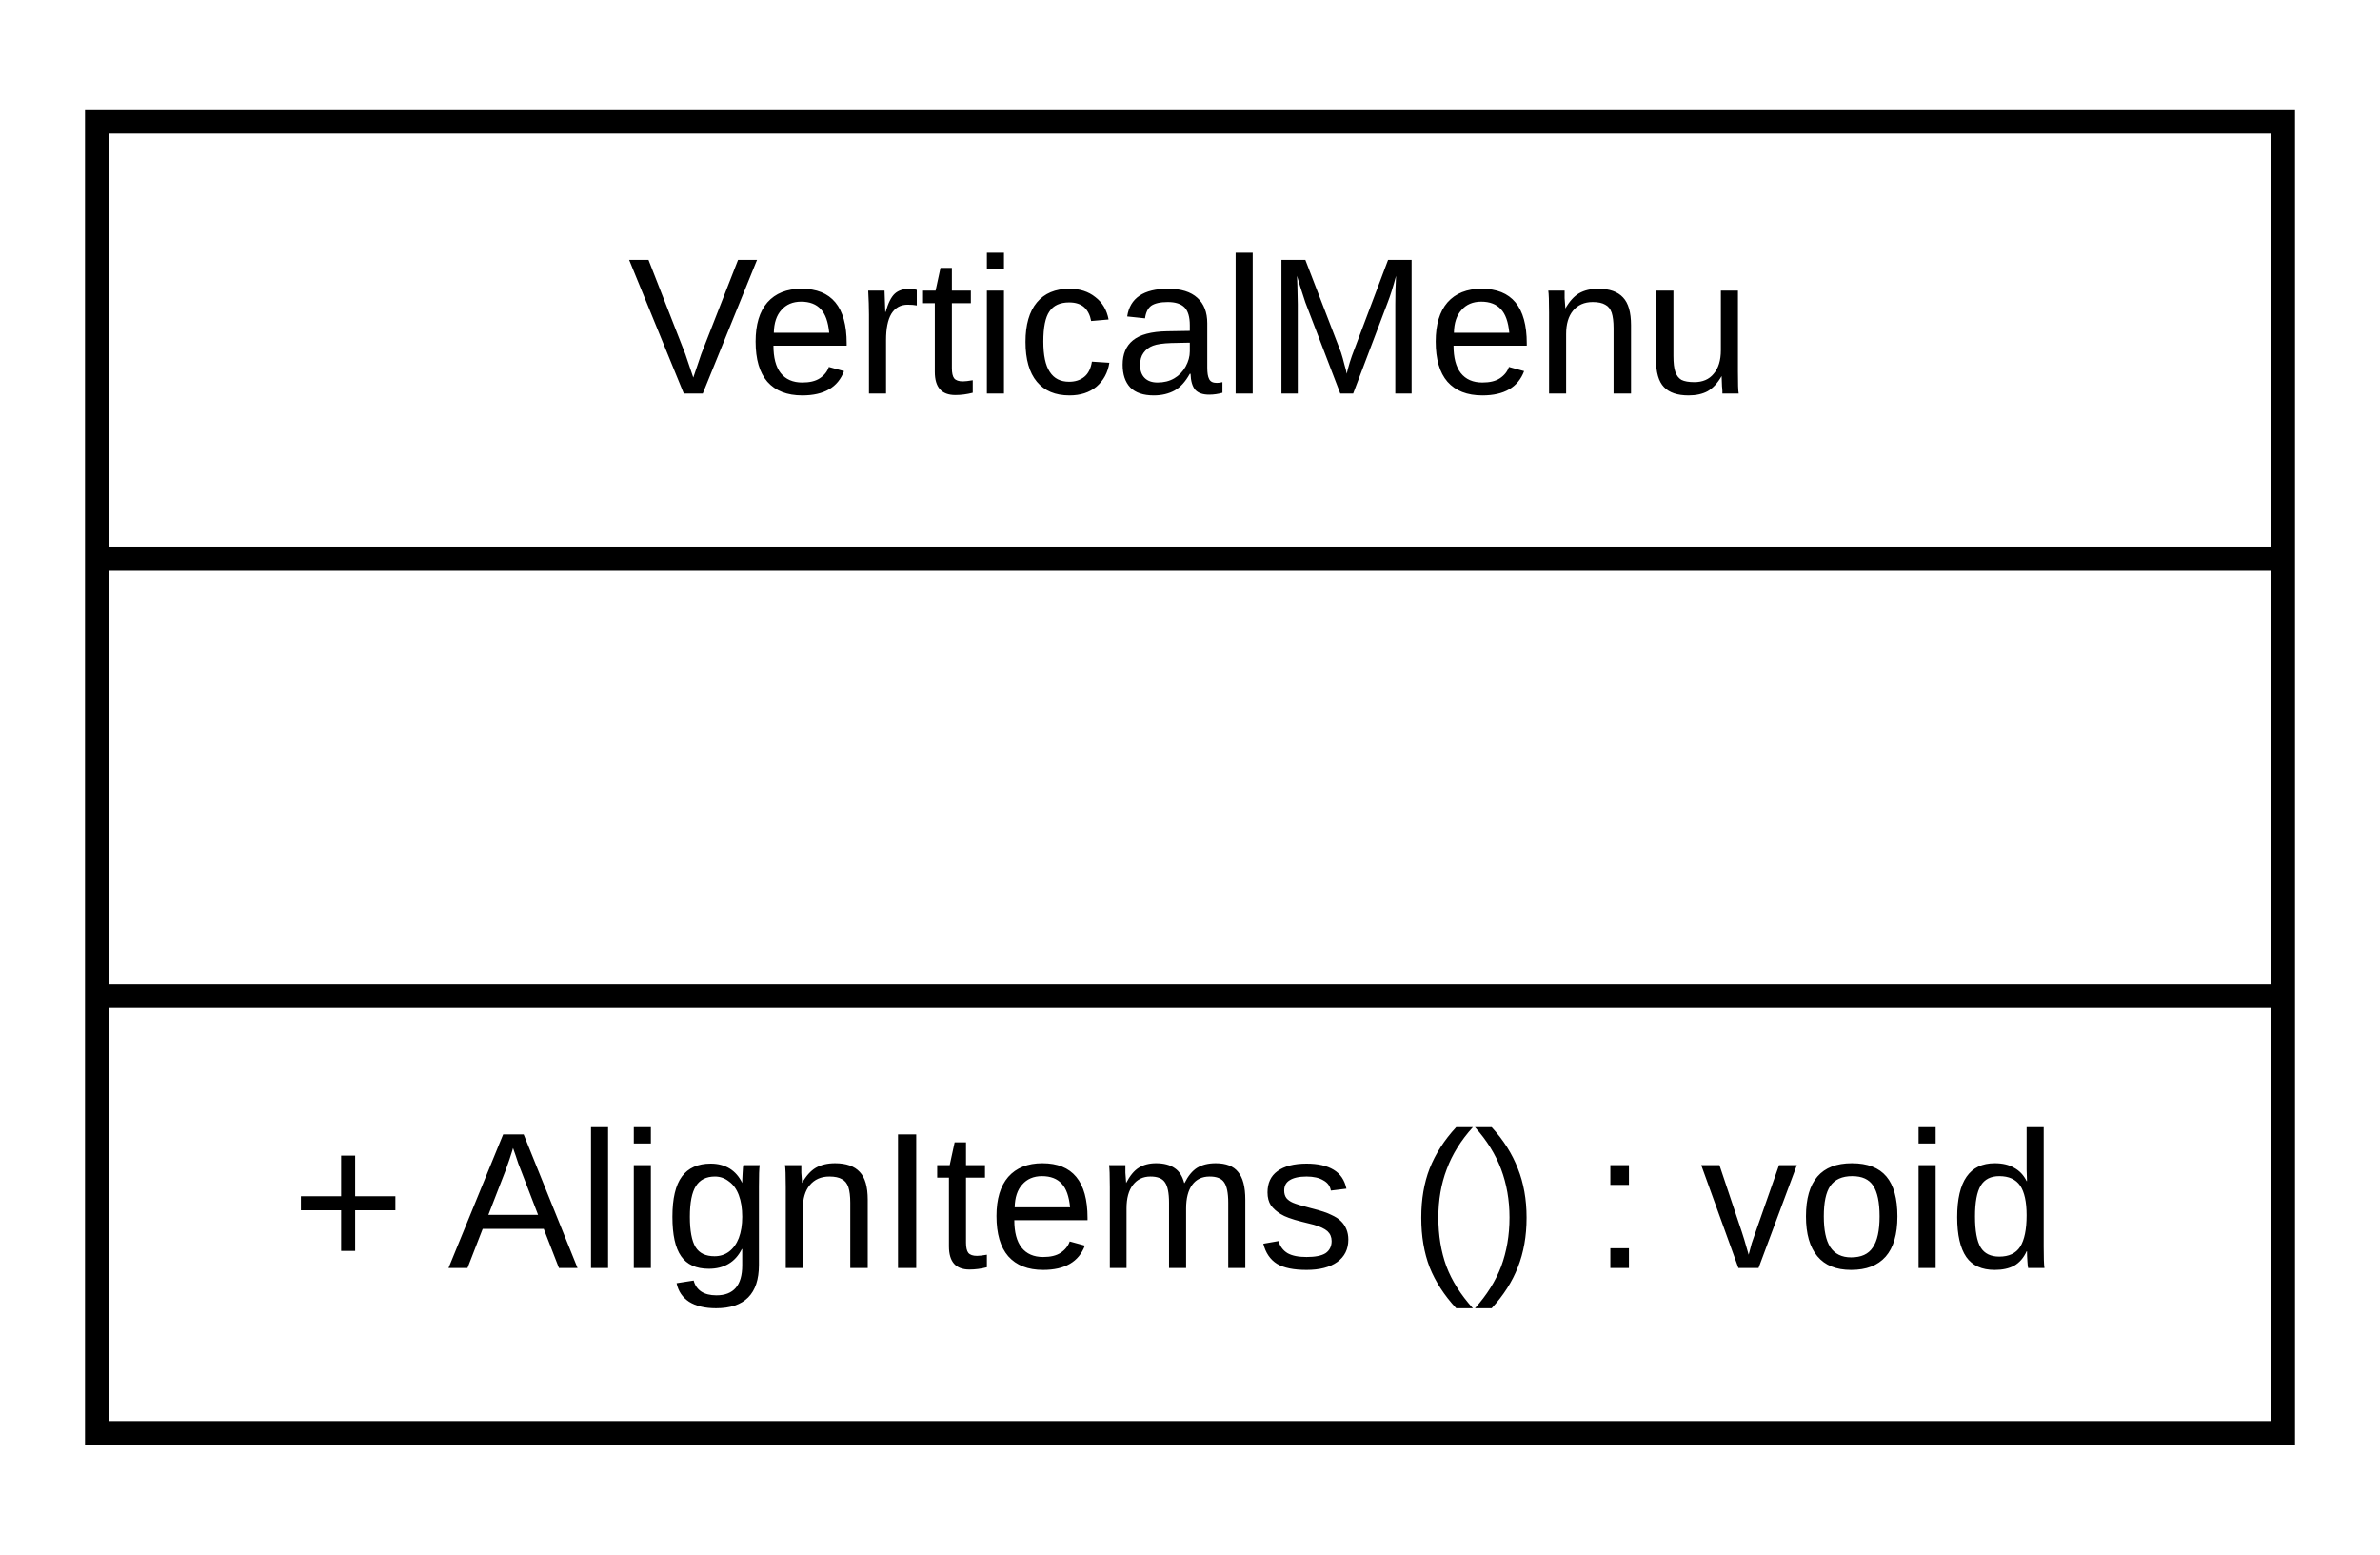
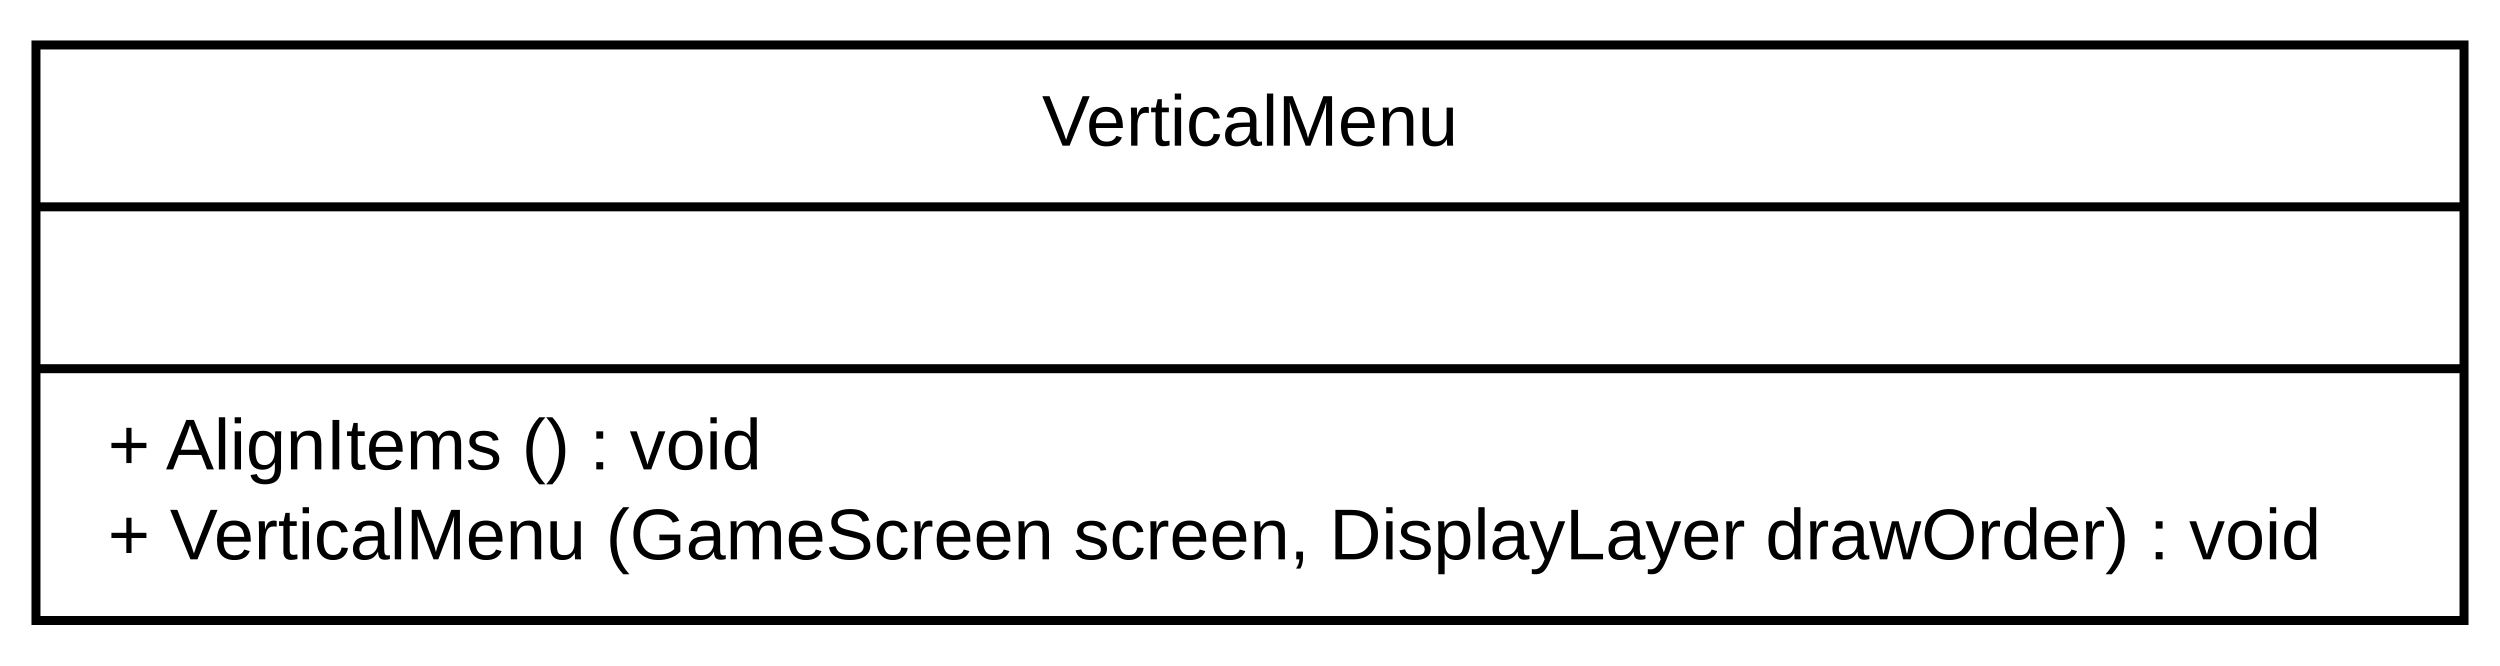
- <svg xmlns="http://www.w3.org/2000/svg" width="98pt" height="64pt" viewBox="0.00 0.00 98.00 64.00">
-   <g id="graph1" class="graph" transform="scale(1 1) rotate(0) translate(4 60)">
-     <polygon fill="white" stroke="white" points="-4,5 -4,-60 95,-60 95,5 -4,5" />
+ <svg xmlns="http://www.w3.org/2000/svg" width="278pt" height="74pt" viewBox="0.00 0.00 278.00 74.00">
+   <g id="graph1" class="graph" transform="scale(1 1) rotate(0) translate(4 70)">
+     <polygon fill="white" stroke="white" points="-4,5 -4,-70 275,-70 275,5 -4,5" />
    <g id="node1" class="node">
-       <polygon fill="#ffffff" stroke="black" points="0,-1 0,-55 90,-55 90,-1 0,-1" />
-       <text text-anchor="middle" x="45" y="-43.8" font-family="Arial" font-size="8.00">VerticalMenu</text>
-       <polyline fill="none" stroke="black" points="0,-37 90,-37 " />
-       <text text-anchor="middle" x="45" y="-25.8" font-family="Arial" font-size="8.00"> </text>
-       <polyline fill="none" stroke="black" points="0,-19 90,-19 " />
-       <text text-anchor="start" x="8" y="-7.8" font-family="Arial" font-size="8.00">+ AlignItems () : void</text>
+       <polygon fill="#ffffff" stroke="black" points="0,-1 0,-65 270,-65 270,-1 0,-1" />
+       <text text-anchor="middle" x="135" y="-53.8" font-family="Arial" font-size="8.00">VerticalMenu</text>
+       <polyline fill="none" stroke="black" points="0,-47 270,-47 " />
+       <text text-anchor="middle" x="135" y="-35.8" font-family="Arial" font-size="8.00"> </text>
+       <polyline fill="none" stroke="black" points="0,-29 270,-29 " />
+       <text text-anchor="start" x="8" y="-17.8" font-family="Arial" font-size="8.00">+ AlignItems () : void</text>
+       <text text-anchor="start" x="8" y="-7.8" font-family="Arial" font-size="8.00">+ VerticalMenu (GameScreen screen, DisplayLayer drawOrder) : void</text>
    </g>
  </g>
</svg>
